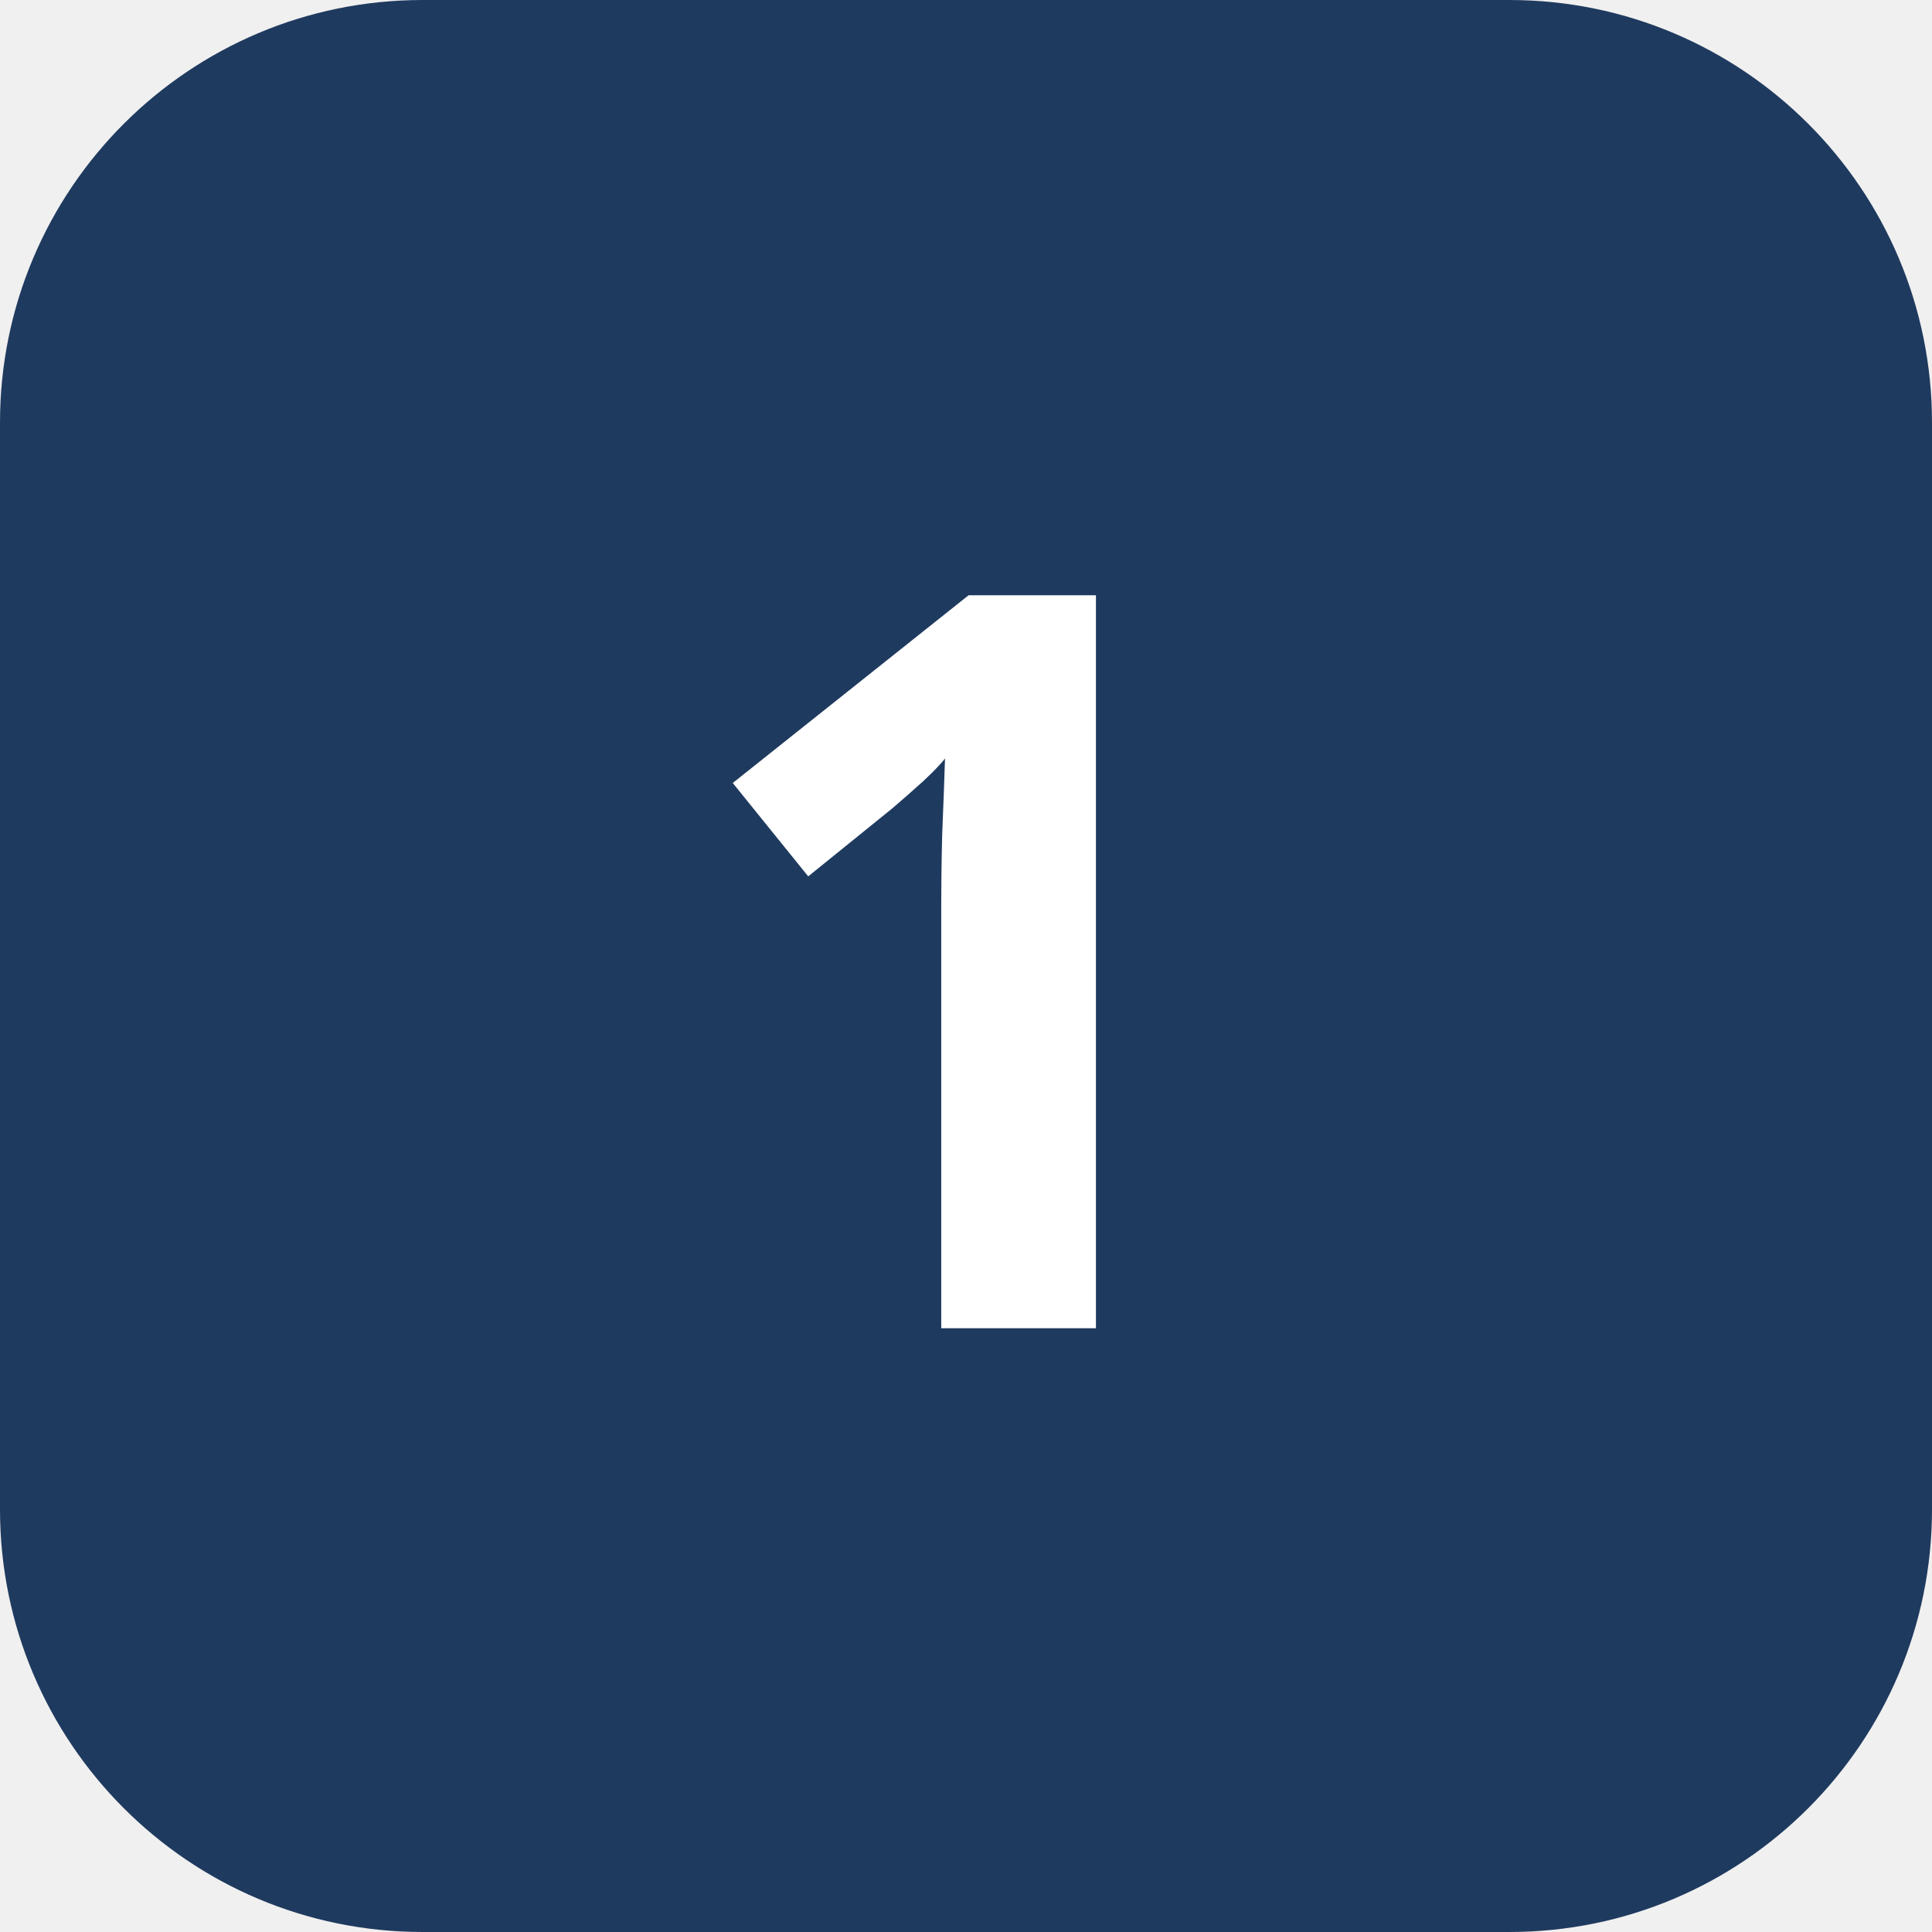
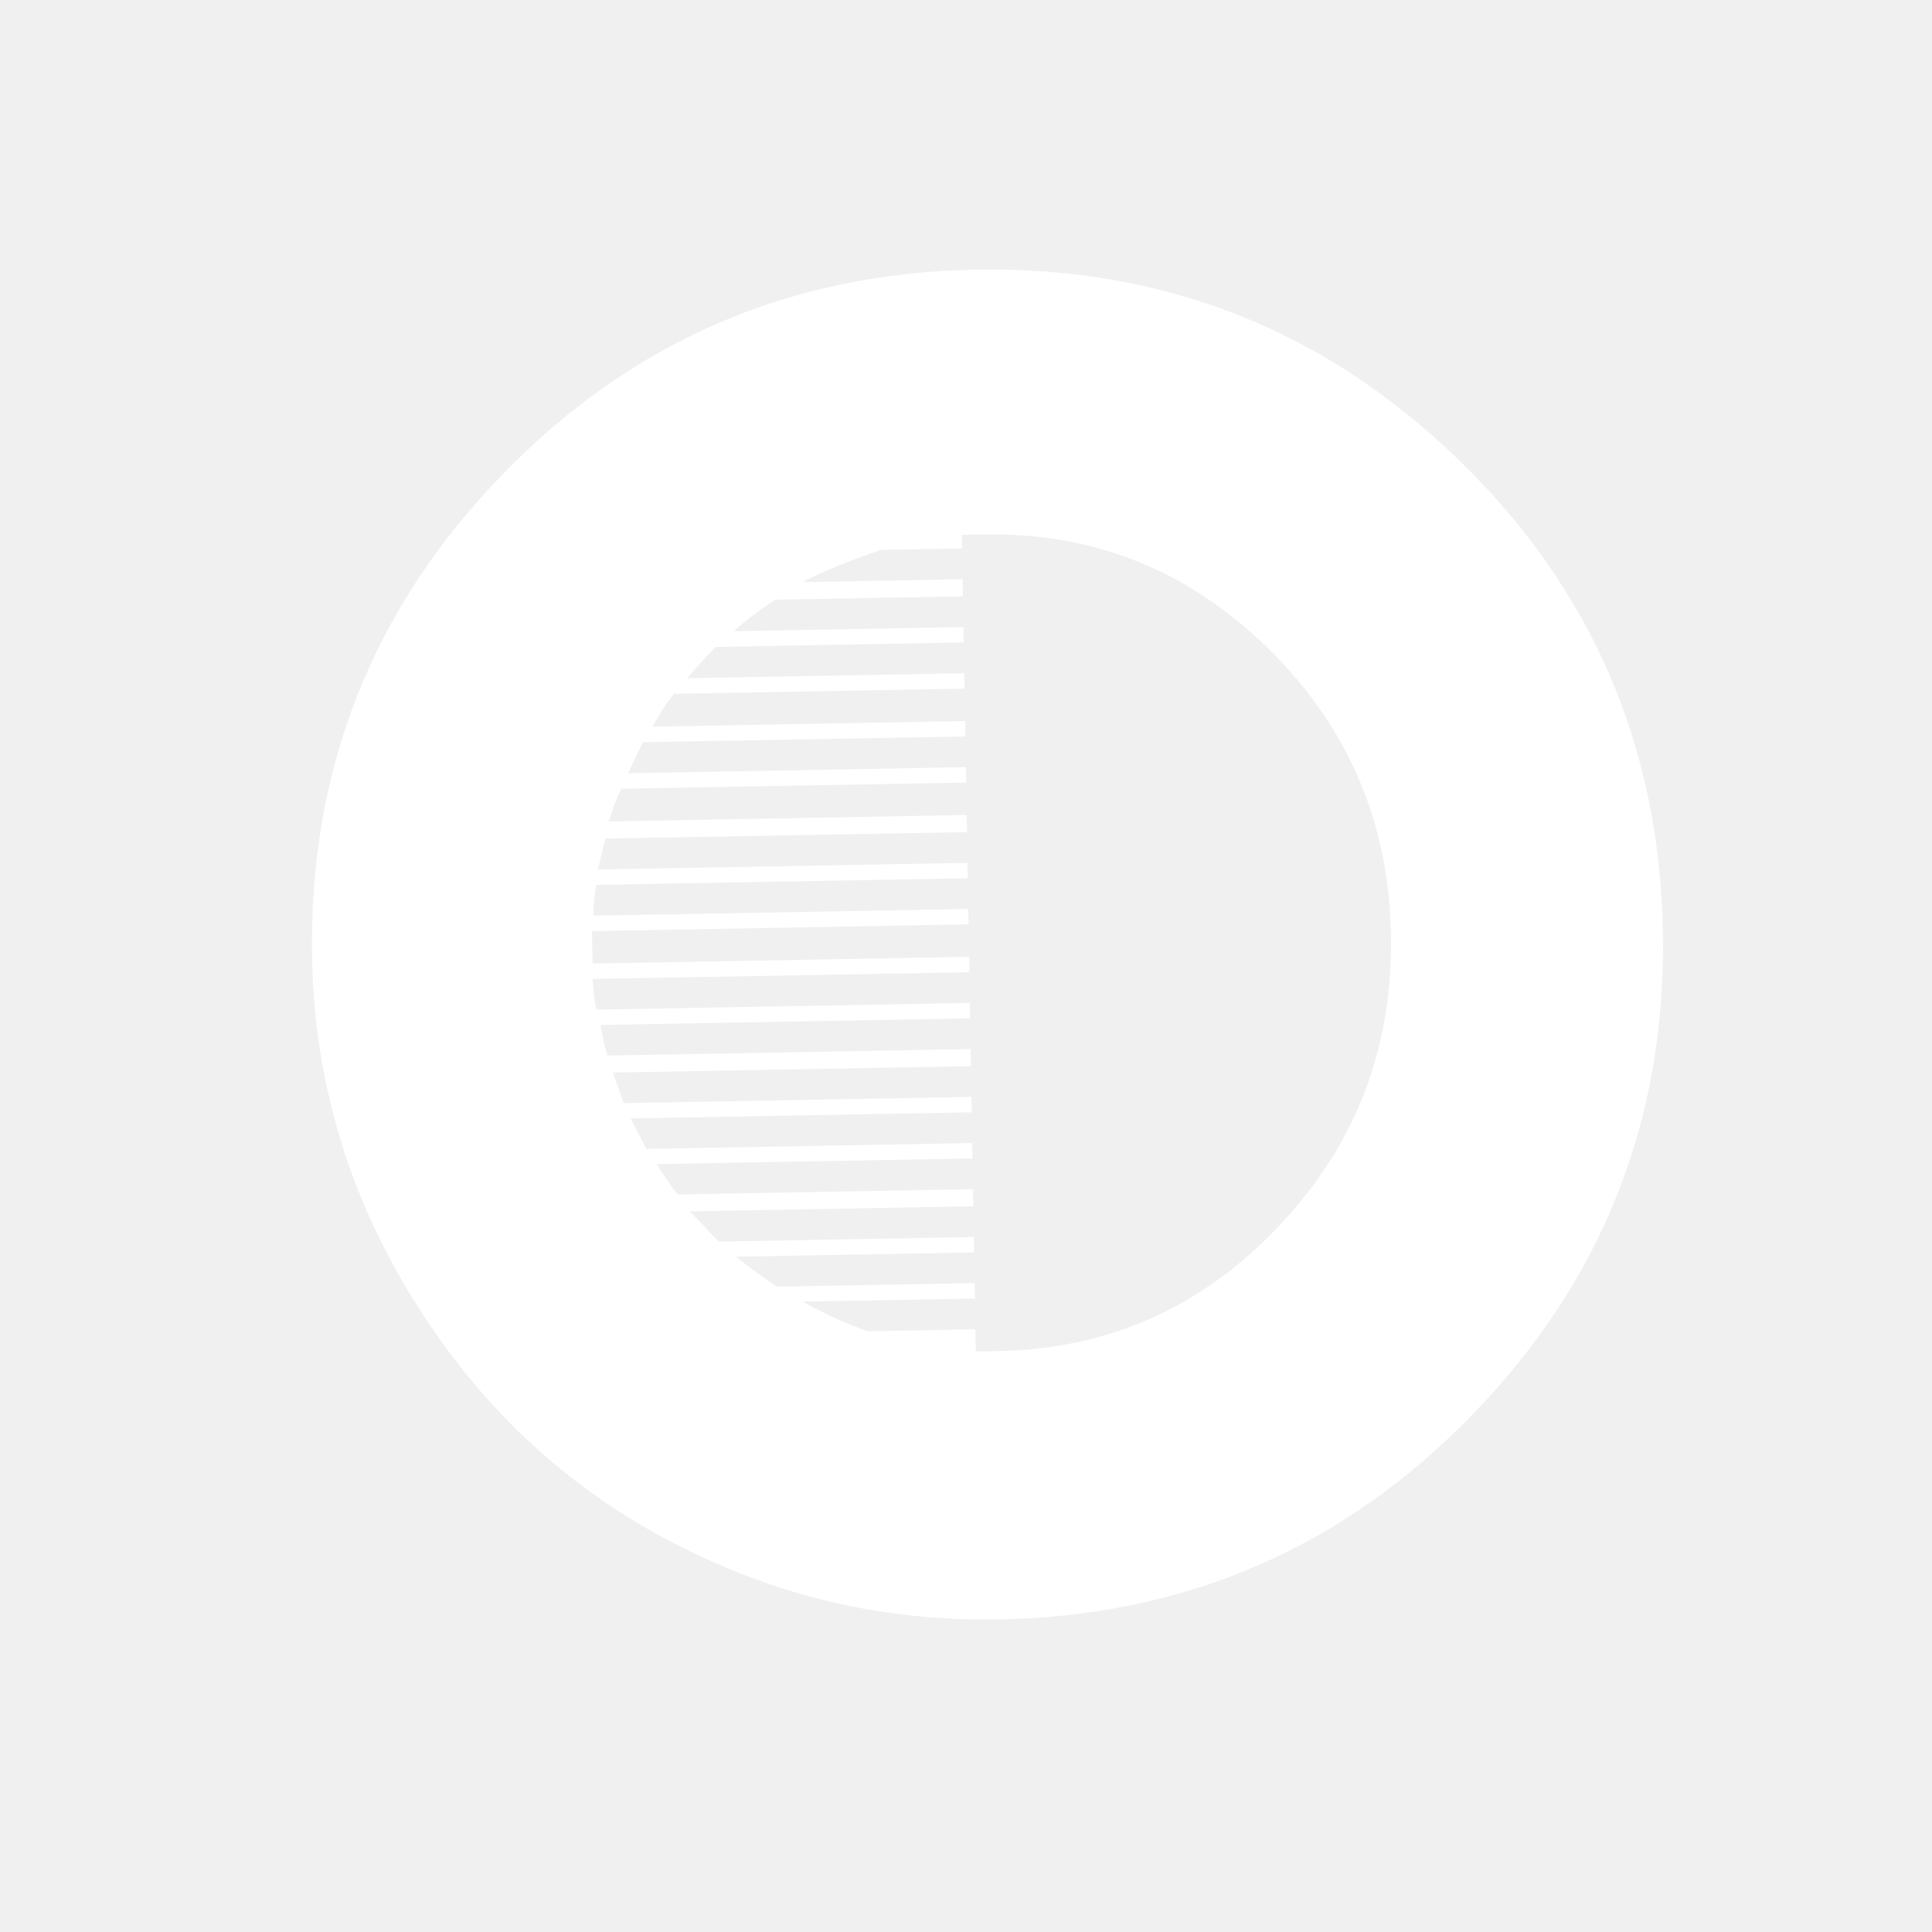
- <svg xmlns="http://www.w3.org/2000/svg" viewBox="0 0 32 32">
-   <rect width="32" height="32" rx="7" fill="#1F3A5F" />
-   <text x="16" y="22" font-family="system-ui, sans-serif" font-size="17" font-weight="700" text-anchor="middle" fill="#FFFFFF">1</text>
+ <svg xmlns="http://www.w3.org/2000/svg" width="45" height="45" viewBox="0 0 45 45" fill="none">
+   <path fill-rule="evenodd" clip-rule="evenodd" d="M23.268 37.719C20.698 37.765 18.276 37.224 16.001 36.097C13.806 35.022 11.97 33.502 10.494 31.538C8.401 28.736 7.325 25.651 7.268 22.281C7.194 17.93 8.664 14.195 11.68 11.076C14.695 7.957 18.38 6.359 22.732 6.281C27.085 6.203 30.821 7.669 33.941 10.678C37.061 13.688 38.658 17.368 38.732 21.719C38.806 26.07 37.336 29.805 34.32 32.924C31.305 36.043 27.62 37.641 23.268 37.719ZM22.729 31.479L23.24 31.47C25.81 31.424 27.99 30.456 29.78 28.566C31.571 26.677 32.444 24.419 32.399 21.792C32.355 19.166 31.405 16.94 29.551 15.116C27.697 13.291 25.485 12.402 22.916 12.448L22.404 12.457L22.41 12.775L20.522 12.809C19.844 13.034 19.232 13.283 18.686 13.559L22.422 13.492L22.429 13.89L18.063 13.968C17.752 14.159 17.428 14.404 17.092 14.702L22.441 14.606L22.447 14.964L16.666 15.068C16.357 15.392 16.138 15.634 16.009 15.796L22.459 15.681L22.466 16.039L15.701 16.16C15.521 16.375 15.355 16.63 15.202 16.925L22.479 16.795L22.485 17.153L14.973 17.287L14.631 18.01L22.497 17.869L22.503 18.227L14.479 18.371C14.428 18.451 14.371 18.578 14.309 18.752C14.246 18.926 14.203 19.052 14.178 19.133L22.516 18.983L22.523 19.381L14.106 19.532C14.081 19.612 14.05 19.732 14.014 19.892C13.977 20.052 13.946 20.172 13.921 20.252L22.535 20.098L22.541 20.456L13.888 20.61C13.841 20.93 13.819 21.169 13.822 21.328L22.553 21.172L22.559 21.53L13.789 21.687L13.801 22.443L22.572 22.286L22.578 22.645L13.807 22.801C13.809 22.881 13.817 23 13.833 23.159C13.849 23.318 13.871 23.437 13.898 23.516L22.59 23.361L22.596 23.719L13.983 23.873C14.041 24.19 14.098 24.428 14.153 24.586L22.609 24.435L22.616 24.833L14.277 24.982L14.526 25.694L22.628 25.549L22.634 25.908L14.689 26.05L15.055 26.76L22.646 26.624L22.652 26.982L15.297 27.114C15.459 27.376 15.62 27.612 15.781 27.821L22.664 27.698L22.671 28.096L16.064 28.215C16.144 28.293 16.257 28.41 16.404 28.567C16.551 28.723 16.664 28.841 16.744 28.919L22.683 28.813L22.689 29.171L17.144 29.27C17.463 29.53 17.782 29.763 18.1 29.969L22.702 29.887L22.708 30.245L18.696 30.317C19.146 30.574 19.648 30.804 20.203 31.007L22.72 30.962L22.729 31.479Z" fill="white" />
</svg>
